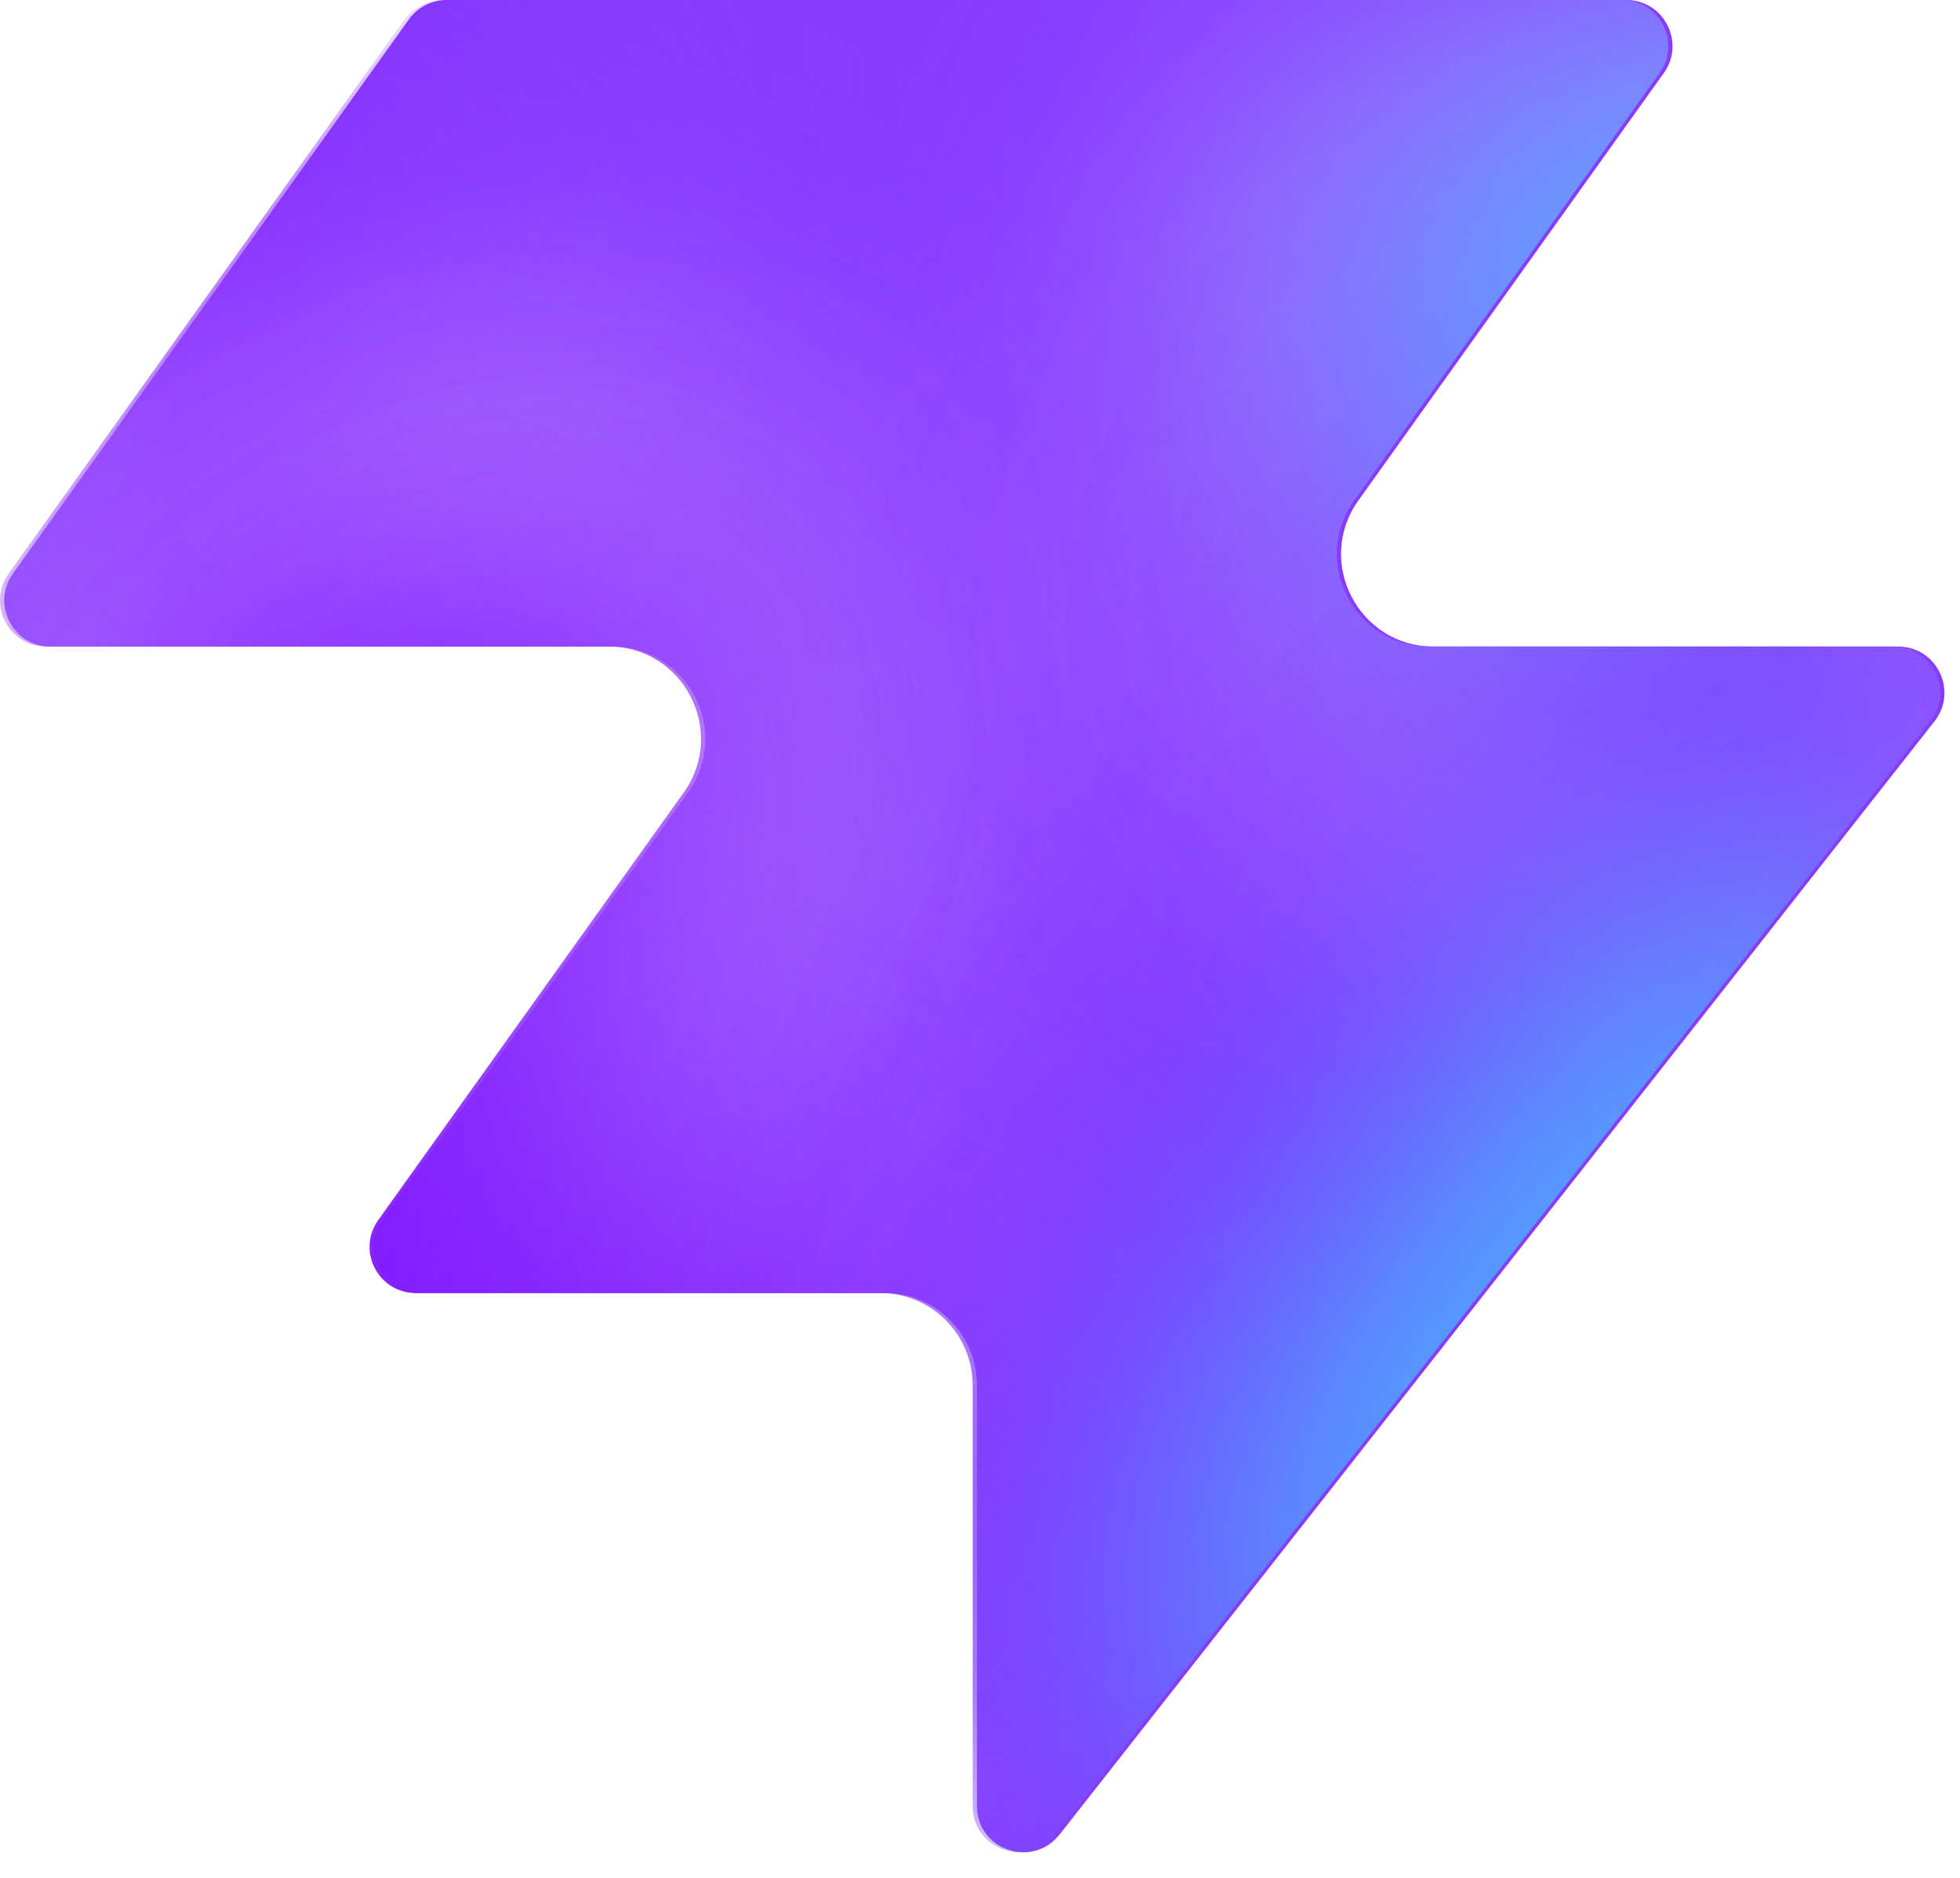
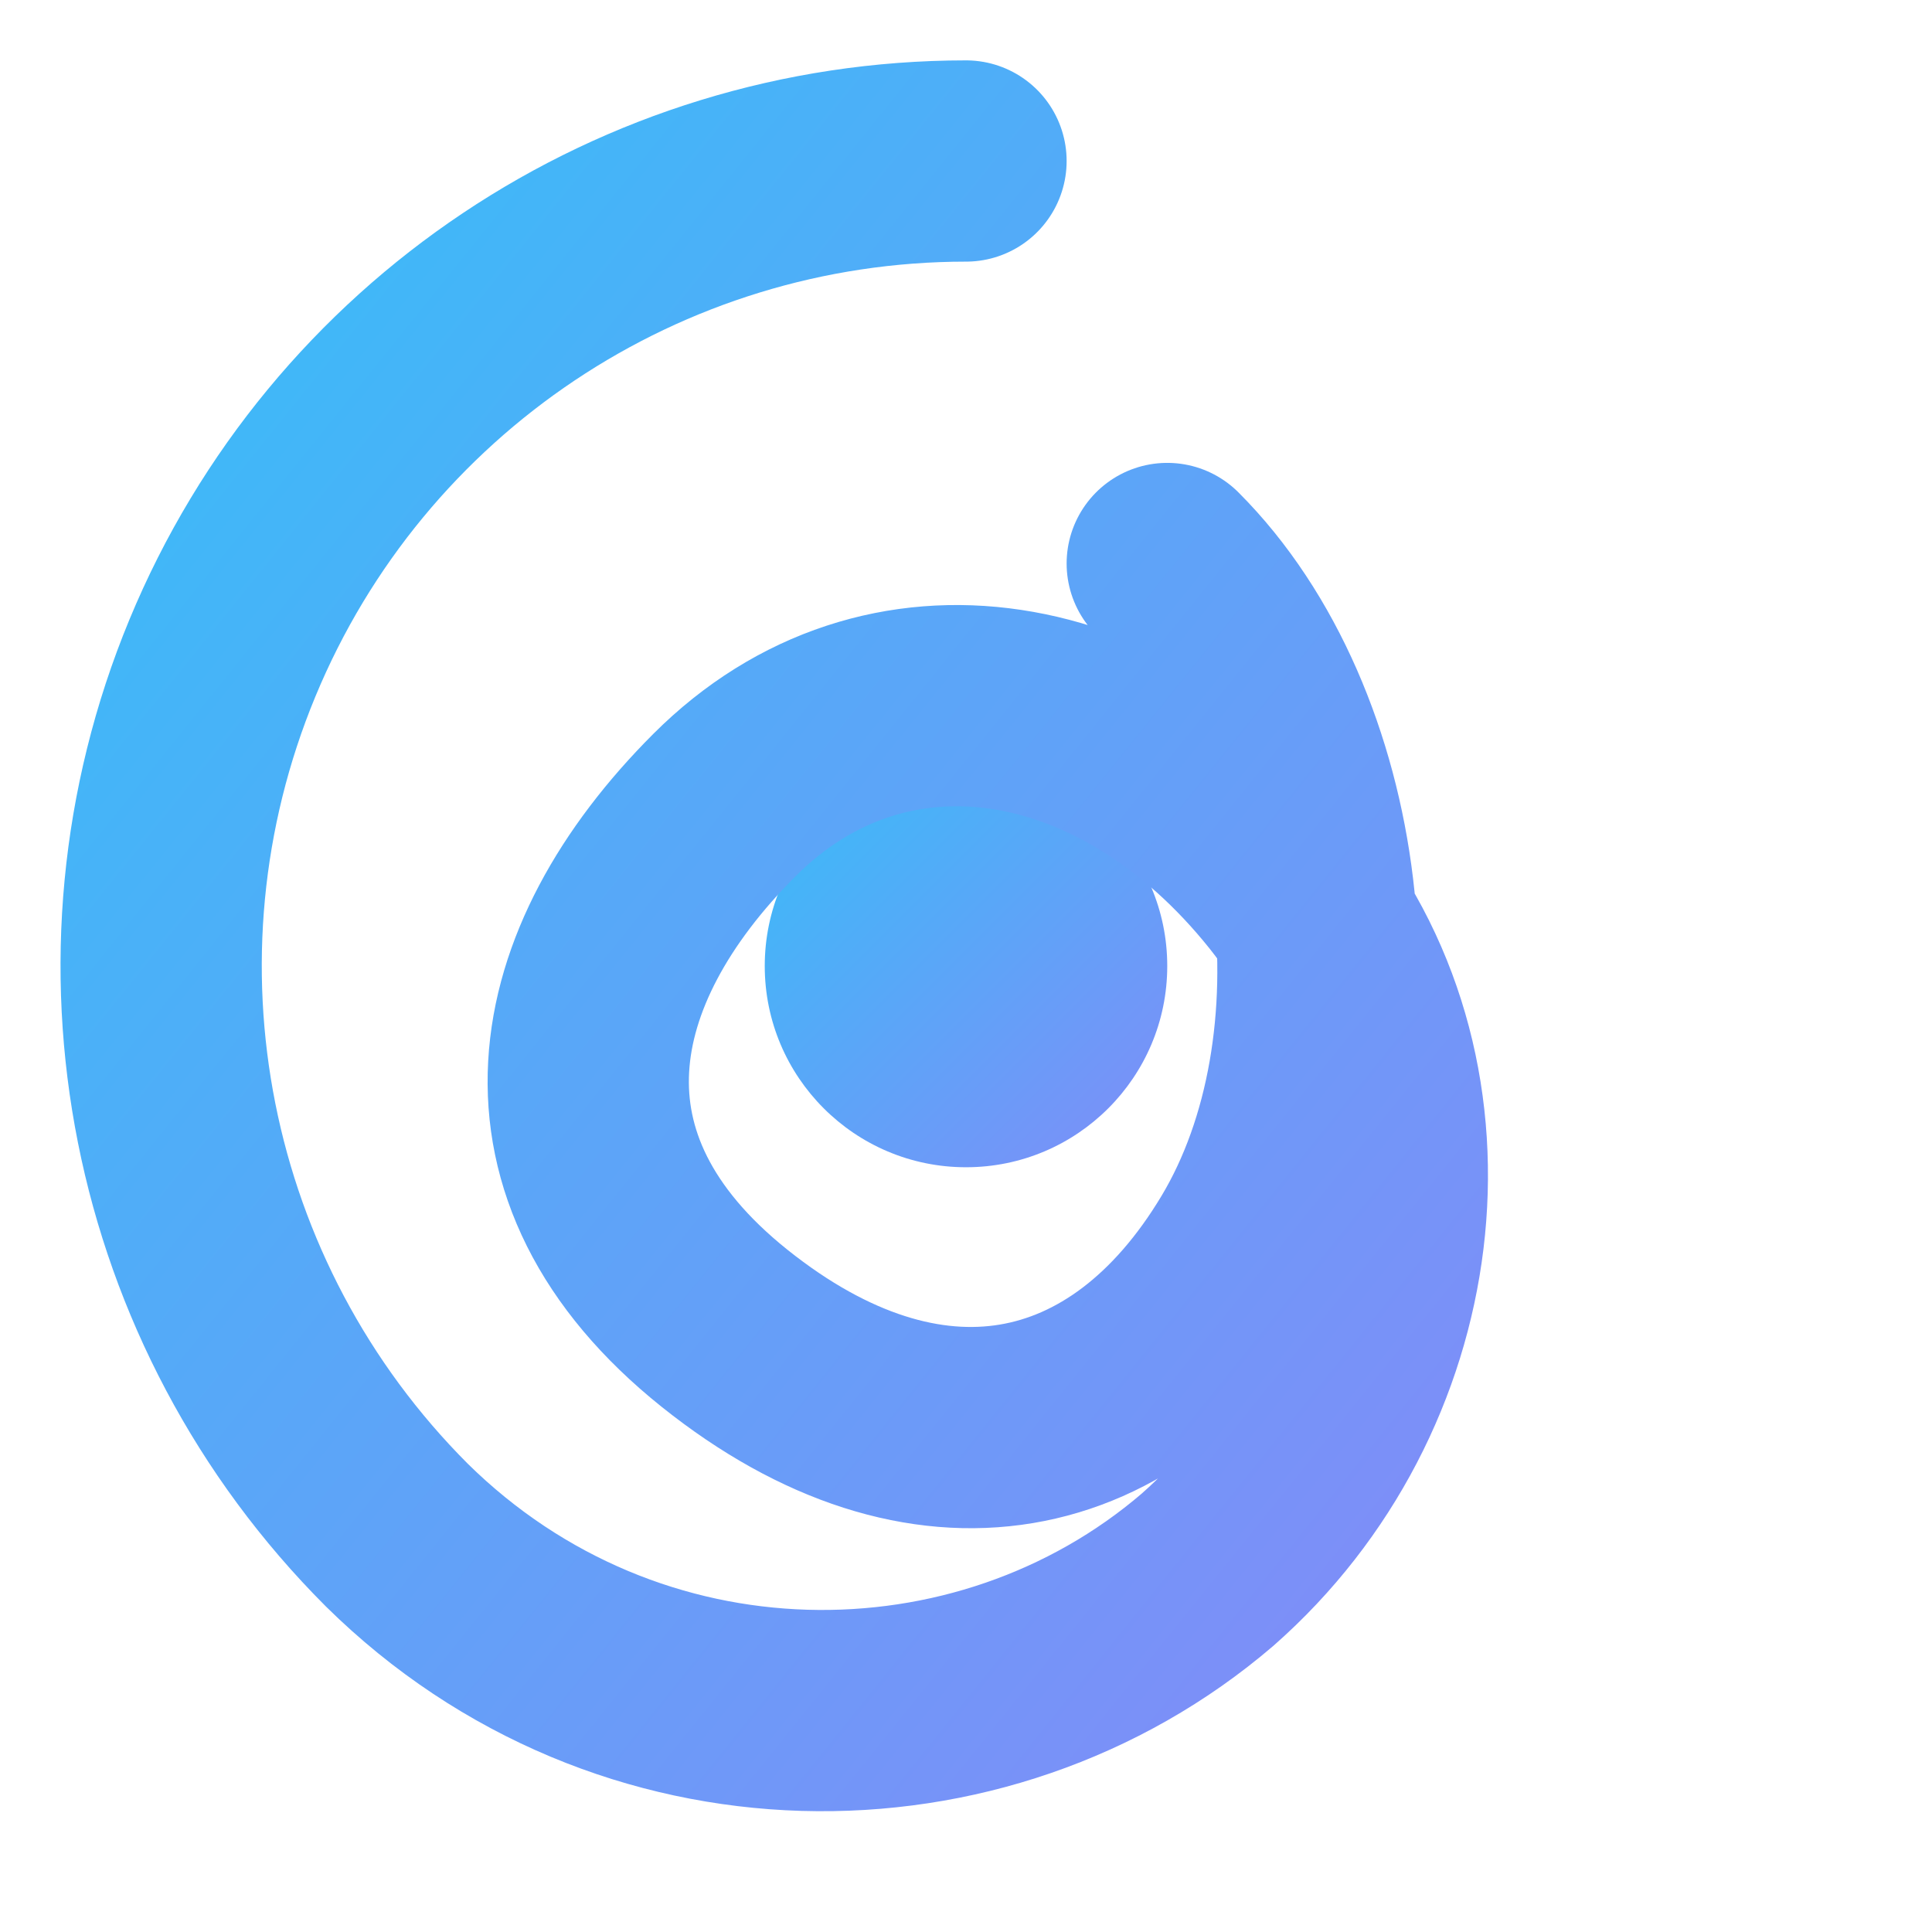
- <svg xmlns="http://www.w3.org/2000/svg" width="48" height="46" fill="none" viewBox="0 0 48 46">
-   <path fill="#863bff" d="M25.946 44.938c-.664.845-2.021.375-2.021-.698V33.937a2.26 2.26 0 0 0-2.262-2.262H10.287c-.92 0-1.456-1.04-.92-1.788l7.48-10.471c1.07-1.497 0-3.578-1.842-3.578H1.237c-.92 0-1.456-1.04-.92-1.788L10.013.474c.214-.297.556-.474.92-.474h28.894c.92 0 1.456 1.04.92 1.788l-7.48 10.471c-1.07 1.498 0 3.579 1.842 3.579h11.377c.943 0 1.473 1.088.89 1.83L25.947 44.94z" style="fill:#863bff;fill:color(display-p3 .525 .23 1);fill-opacity:1" />
-   <mask id="a" width="48" height="46" x="0" y="0" maskUnits="userSpaceOnUse" style="mask-type:alpha">
-     <path fill="#000" d="M25.842 44.938c-.664.844-2.021.375-2.021-.698V33.937a2.26 2.26 0 0 0-2.262-2.262H10.183c-.92 0-1.456-1.04-.92-1.788l7.48-10.471c1.07-1.498 0-3.579-1.842-3.579H1.133c-.92 0-1.456-1.04-.92-1.787L9.91.473c.214-.297.556-.474.92-.474h28.894c.92 0 1.456 1.04.92 1.788l-7.48 10.471c-1.07 1.498 0 3.578 1.842 3.578h11.377c.943 0 1.473 1.088.89 1.832L25.843 44.94z" style="fill:#000;fill-opacity:1" />
-   </mask>
-   <g mask="url(#a)">
-     <g filter="url(#b)">
-       <ellipse cx="5.508" cy="14.704" fill="#ede6ff" rx="5.508" ry="14.704" style="fill:#ede6ff;fill:color(display-p3 .927 .903 1);fill-opacity:1" transform="matrix(.00324 1 1 -.00324 -4.47 31.516)" />
-     </g>
-     <g filter="url(#c)">
-       <ellipse cx="10.399" cy="29.851" fill="#ede6ff" rx="10.399" ry="29.851" style="fill:#ede6ff;fill:color(display-p3 .927 .903 1);fill-opacity:1" transform="matrix(.00324 1 1 -.00324 -39.328 7.883)" />
-     </g>
-     <g filter="url(#d)">
-       <ellipse cx="5.508" cy="30.487" fill="#7e14ff" rx="5.508" ry="30.487" style="fill:#7e14ff;fill:color(display-p3 .492 .077 1);fill-opacity:1" transform="rotate(89.814 -25.913 -14.639)scale(1 -1)" />
-     </g>
-     <g filter="url(#e)">
-       <ellipse cx="5.508" cy="30.599" fill="#7e14ff" rx="5.508" ry="30.599" style="fill:#7e14ff;fill:color(display-p3 .492 .077 1);fill-opacity:1" transform="rotate(89.814 -32.644 -3.334)scale(1 -1)" />
-     </g>
-     <g filter="url(#f)">
-       <ellipse cx="5.508" cy="30.599" fill="#7e14ff" rx="5.508" ry="30.599" style="fill:#7e14ff;fill:color(display-p3 .492 .077 1);fill-opacity:1" transform="matrix(.00324 1 1 -.00324 -34.34 30.47)" />
-     </g>
-     <g filter="url(#g)">
-       <ellipse cx="14.072" cy="22.078" fill="#ede6ff" rx="14.072" ry="22.078" style="fill:#ede6ff;fill:color(display-p3 .927 .903 1);fill-opacity:1" transform="rotate(93.35 24.506 48.493)scale(-1 1)" />
-     </g>
-     <g filter="url(#h)">
-       <ellipse cx="3.47" cy="21.501" fill="#7e14ff" rx="3.47" ry="21.501" style="fill:#7e14ff;fill:color(display-p3 .492 .077 1);fill-opacity:1" transform="rotate(89.009 28.708 47.59)scale(-1 1)" />
-     </g>
-     <g filter="url(#i)">
-       <ellipse cx="3.47" cy="21.501" fill="#7e14ff" rx="3.47" ry="21.501" style="fill:#7e14ff;fill:color(display-p3 .492 .077 1);fill-opacity:1" transform="rotate(89.009 28.708 47.59)scale(-1 1)" />
-     </g>
-     <g filter="url(#j)">
-       <ellipse cx=".387" cy="8.972" fill="#7e14ff" rx="4.407" ry="29.108" style="fill:#7e14ff;fill:color(display-p3 .492 .077 1);fill-opacity:1" transform="rotate(39.51 .387 8.972)" />
-     </g>
-     <g filter="url(#k)">
-       <ellipse cx="47.523" cy="-6.092" fill="#7e14ff" rx="4.407" ry="29.108" style="fill:#7e14ff;fill:color(display-p3 .492 .077 1);fill-opacity:1" transform="rotate(37.892 47.523 -6.092)" />
-     </g>
-     <g filter="url(#l)">
-       <ellipse cx="41.412" cy="6.333" fill="#47bfff" rx="5.971" ry="9.665" style="fill:#47bfff;fill:color(display-p3 .28 .748 1);fill-opacity:1" transform="rotate(37.892 41.412 6.333)" />
-     </g>
-     <g filter="url(#m)">
-       <ellipse cx="-1.879" cy="38.332" fill="#7e14ff" rx="4.407" ry="29.108" style="fill:#7e14ff;fill:color(display-p3 .492 .077 1);fill-opacity:1" transform="rotate(37.892 -1.88 38.332)" />
-     </g>
-     <g filter="url(#n)">
-       <ellipse cx="-1.879" cy="38.332" fill="#7e14ff" rx="4.407" ry="29.108" style="fill:#7e14ff;fill:color(display-p3 .492 .077 1);fill-opacity:1" transform="rotate(37.892 -1.88 38.332)" />
-     </g>
-     <g filter="url(#o)">
-       <ellipse cx="35.651" cy="29.907" fill="#7e14ff" rx="4.407" ry="29.108" style="fill:#7e14ff;fill:color(display-p3 .492 .077 1);fill-opacity:1" transform="rotate(37.892 35.651 29.907)" />
-     </g>
-     <g filter="url(#p)">
-       <ellipse cx="38.418" cy="32.4" fill="#47bfff" rx="5.971" ry="15.297" style="fill:#47bfff;fill:color(display-p3 .28 .748 1);fill-opacity:1" transform="rotate(37.892 38.418 32.4)" />
-     </g>
-   </g>
+ <svg xmlns="http://www.w3.org/2000/svg" viewBox="0 0 24 24" fill="none">
  <defs>
-     <filter id="b" width="60.045" height="41.654" x="-19.77" y="16.149" color-interpolation-filters="sRGB" filterUnits="userSpaceOnUse">
-       <feFlood flood-opacity="0" result="BackgroundImageFix" />
-       <feBlend in="SourceGraphic" in2="BackgroundImageFix" result="shape" />
-       <feGaussianBlur result="effect1_foregroundBlur_2002_17158" stdDeviation="7.659" />
-     </filter>
-     <filter id="c" width="90.34" height="51.437" x="-54.613" y="-7.533" color-interpolation-filters="sRGB" filterUnits="userSpaceOnUse">
-       <feFlood flood-opacity="0" result="BackgroundImageFix" />
-       <feBlend in="SourceGraphic" in2="BackgroundImageFix" result="shape" />
-       <feGaussianBlur result="effect1_foregroundBlur_2002_17158" stdDeviation="7.659" />
-     </filter>
-     <filter id="d" width="79.355" height="29.4" x="-49.64" y="2.03" color-interpolation-filters="sRGB" filterUnits="userSpaceOnUse">
-       <feFlood flood-opacity="0" result="BackgroundImageFix" />
-       <feBlend in="SourceGraphic" in2="BackgroundImageFix" result="shape" />
-       <feGaussianBlur result="effect1_foregroundBlur_2002_17158" stdDeviation="4.596" />
-     </filter>
-     <filter id="e" width="79.579" height="29.4" x="-45.045" y="20.029" color-interpolation-filters="sRGB" filterUnits="userSpaceOnUse">
-       <feFlood flood-opacity="0" result="BackgroundImageFix" />
-       <feBlend in="SourceGraphic" in2="BackgroundImageFix" result="shape" />
-       <feGaussianBlur result="effect1_foregroundBlur_2002_17158" stdDeviation="4.596" />
-     </filter>
-     <filter id="f" width="79.579" height="29.4" x="-43.513" y="21.178" color-interpolation-filters="sRGB" filterUnits="userSpaceOnUse">
-       <feFlood flood-opacity="0" result="BackgroundImageFix" />
-       <feBlend in="SourceGraphic" in2="BackgroundImageFix" result="shape" />
-       <feGaussianBlur result="effect1_foregroundBlur_2002_17158" stdDeviation="4.596" />
-     </filter>
-     <filter id="g" width="74.749" height="58.852" x="15.756" y="-17.901" color-interpolation-filters="sRGB" filterUnits="userSpaceOnUse">
-       <feFlood flood-opacity="0" result="BackgroundImageFix" />
-       <feBlend in="SourceGraphic" in2="BackgroundImageFix" result="shape" />
-       <feGaussianBlur result="effect1_foregroundBlur_2002_17158" stdDeviation="7.659" />
-     </filter>
-     <filter id="h" width="61.377" height="25.362" x="23.548" y="2.284" color-interpolation-filters="sRGB" filterUnits="userSpaceOnUse">
-       <feFlood flood-opacity="0" result="BackgroundImageFix" />
-       <feBlend in="SourceGraphic" in2="BackgroundImageFix" result="shape" />
-       <feGaussianBlur result="effect1_foregroundBlur_2002_17158" stdDeviation="4.596" />
-     </filter>
-     <filter id="i" width="61.377" height="25.362" x="23.548" y="2.284" color-interpolation-filters="sRGB" filterUnits="userSpaceOnUse">
-       <feFlood flood-opacity="0" result="BackgroundImageFix" />
-       <feBlend in="SourceGraphic" in2="BackgroundImageFix" result="shape" />
-       <feGaussianBlur result="effect1_foregroundBlur_2002_17158" stdDeviation="4.596" />
-     </filter>
-     <filter id="j" width="56.045" height="63.649" x="-27.636" y="-22.853" color-interpolation-filters="sRGB" filterUnits="userSpaceOnUse">
-       <feFlood flood-opacity="0" result="BackgroundImageFix" />
-       <feBlend in="SourceGraphic" in2="BackgroundImageFix" result="shape" />
-       <feGaussianBlur result="effect1_foregroundBlur_2002_17158" stdDeviation="4.596" />
-     </filter>
-     <filter id="k" width="54.814" height="64.646" x="20.116" y="-38.415" color-interpolation-filters="sRGB" filterUnits="userSpaceOnUse">
-       <feFlood flood-opacity="0" result="BackgroundImageFix" />
-       <feBlend in="SourceGraphic" in2="BackgroundImageFix" result="shape" />
-       <feGaussianBlur result="effect1_foregroundBlur_2002_17158" stdDeviation="4.596" />
-     </filter>
-     <filter id="l" width="33.541" height="35.313" x="24.641" y="-11.323" color-interpolation-filters="sRGB" filterUnits="userSpaceOnUse">
-       <feFlood flood-opacity="0" result="BackgroundImageFix" />
-       <feBlend in="SourceGraphic" in2="BackgroundImageFix" result="shape" />
-       <feGaussianBlur result="effect1_foregroundBlur_2002_17158" stdDeviation="4.596" />
-     </filter>
-     <filter id="m" width="54.814" height="64.646" x="-29.286" y="6.009" color-interpolation-filters="sRGB" filterUnits="userSpaceOnUse">
-       <feFlood flood-opacity="0" result="BackgroundImageFix" />
-       <feBlend in="SourceGraphic" in2="BackgroundImageFix" result="shape" />
-       <feGaussianBlur result="effect1_foregroundBlur_2002_17158" stdDeviation="4.596" />
-     </filter>
-     <filter id="n" width="54.814" height="64.646" x="-29.286" y="6.009" color-interpolation-filters="sRGB" filterUnits="userSpaceOnUse">
-       <feFlood flood-opacity="0" result="BackgroundImageFix" />
-       <feBlend in="SourceGraphic" in2="BackgroundImageFix" result="shape" />
-       <feGaussianBlur result="effect1_foregroundBlur_2002_17158" stdDeviation="4.596" />
-     </filter>
-     <filter id="o" width="54.814" height="64.646" x="8.244" y="-2.416" color-interpolation-filters="sRGB" filterUnits="userSpaceOnUse">
-       <feFlood flood-opacity="0" result="BackgroundImageFix" />
-       <feBlend in="SourceGraphic" in2="BackgroundImageFix" result="shape" />
-       <feGaussianBlur result="effect1_foregroundBlur_2002_17158" stdDeviation="4.596" />
-     </filter>
-     <filter id="p" width="39.409" height="43.623" x="18.713" y="10.588" color-interpolation-filters="sRGB" filterUnits="userSpaceOnUse">
-       <feFlood flood-opacity="0" result="BackgroundImageFix" />
-       <feBlend in="SourceGraphic" in2="BackgroundImageFix" result="shape" />
-       <feGaussianBlur result="effect1_foregroundBlur_2002_17158" stdDeviation="4.596" />
-     </filter>
+     <linearGradient id="brandGrad" x1="0%" y1="0%" x2="100%" y2="100%">
+       <stop offset="0%" stop-color="#38bdf8" />
+       <stop offset="100%" stop-color="#818cf8" />
+     </linearGradient>
  </defs>
+   <circle cx="12" cy="12" r="2.5" fill="url(#brandGrad)" />
+   <path d="M12 2a10 10 0 0 0-7.07 17.07C7.8 21.9 12.2 21.9 15 19.5c2.5-2.2 3-6 1-8.5s-5-3-7-1-2.5 4.5 0 6.5 5 1.5 6.5-1c1.5-2.5 1-6.5-1-8.5" stroke="url(#brandGrad)" stroke-width="2.5" stroke-linecap="round" stroke-linejoin="round" />
</svg>
